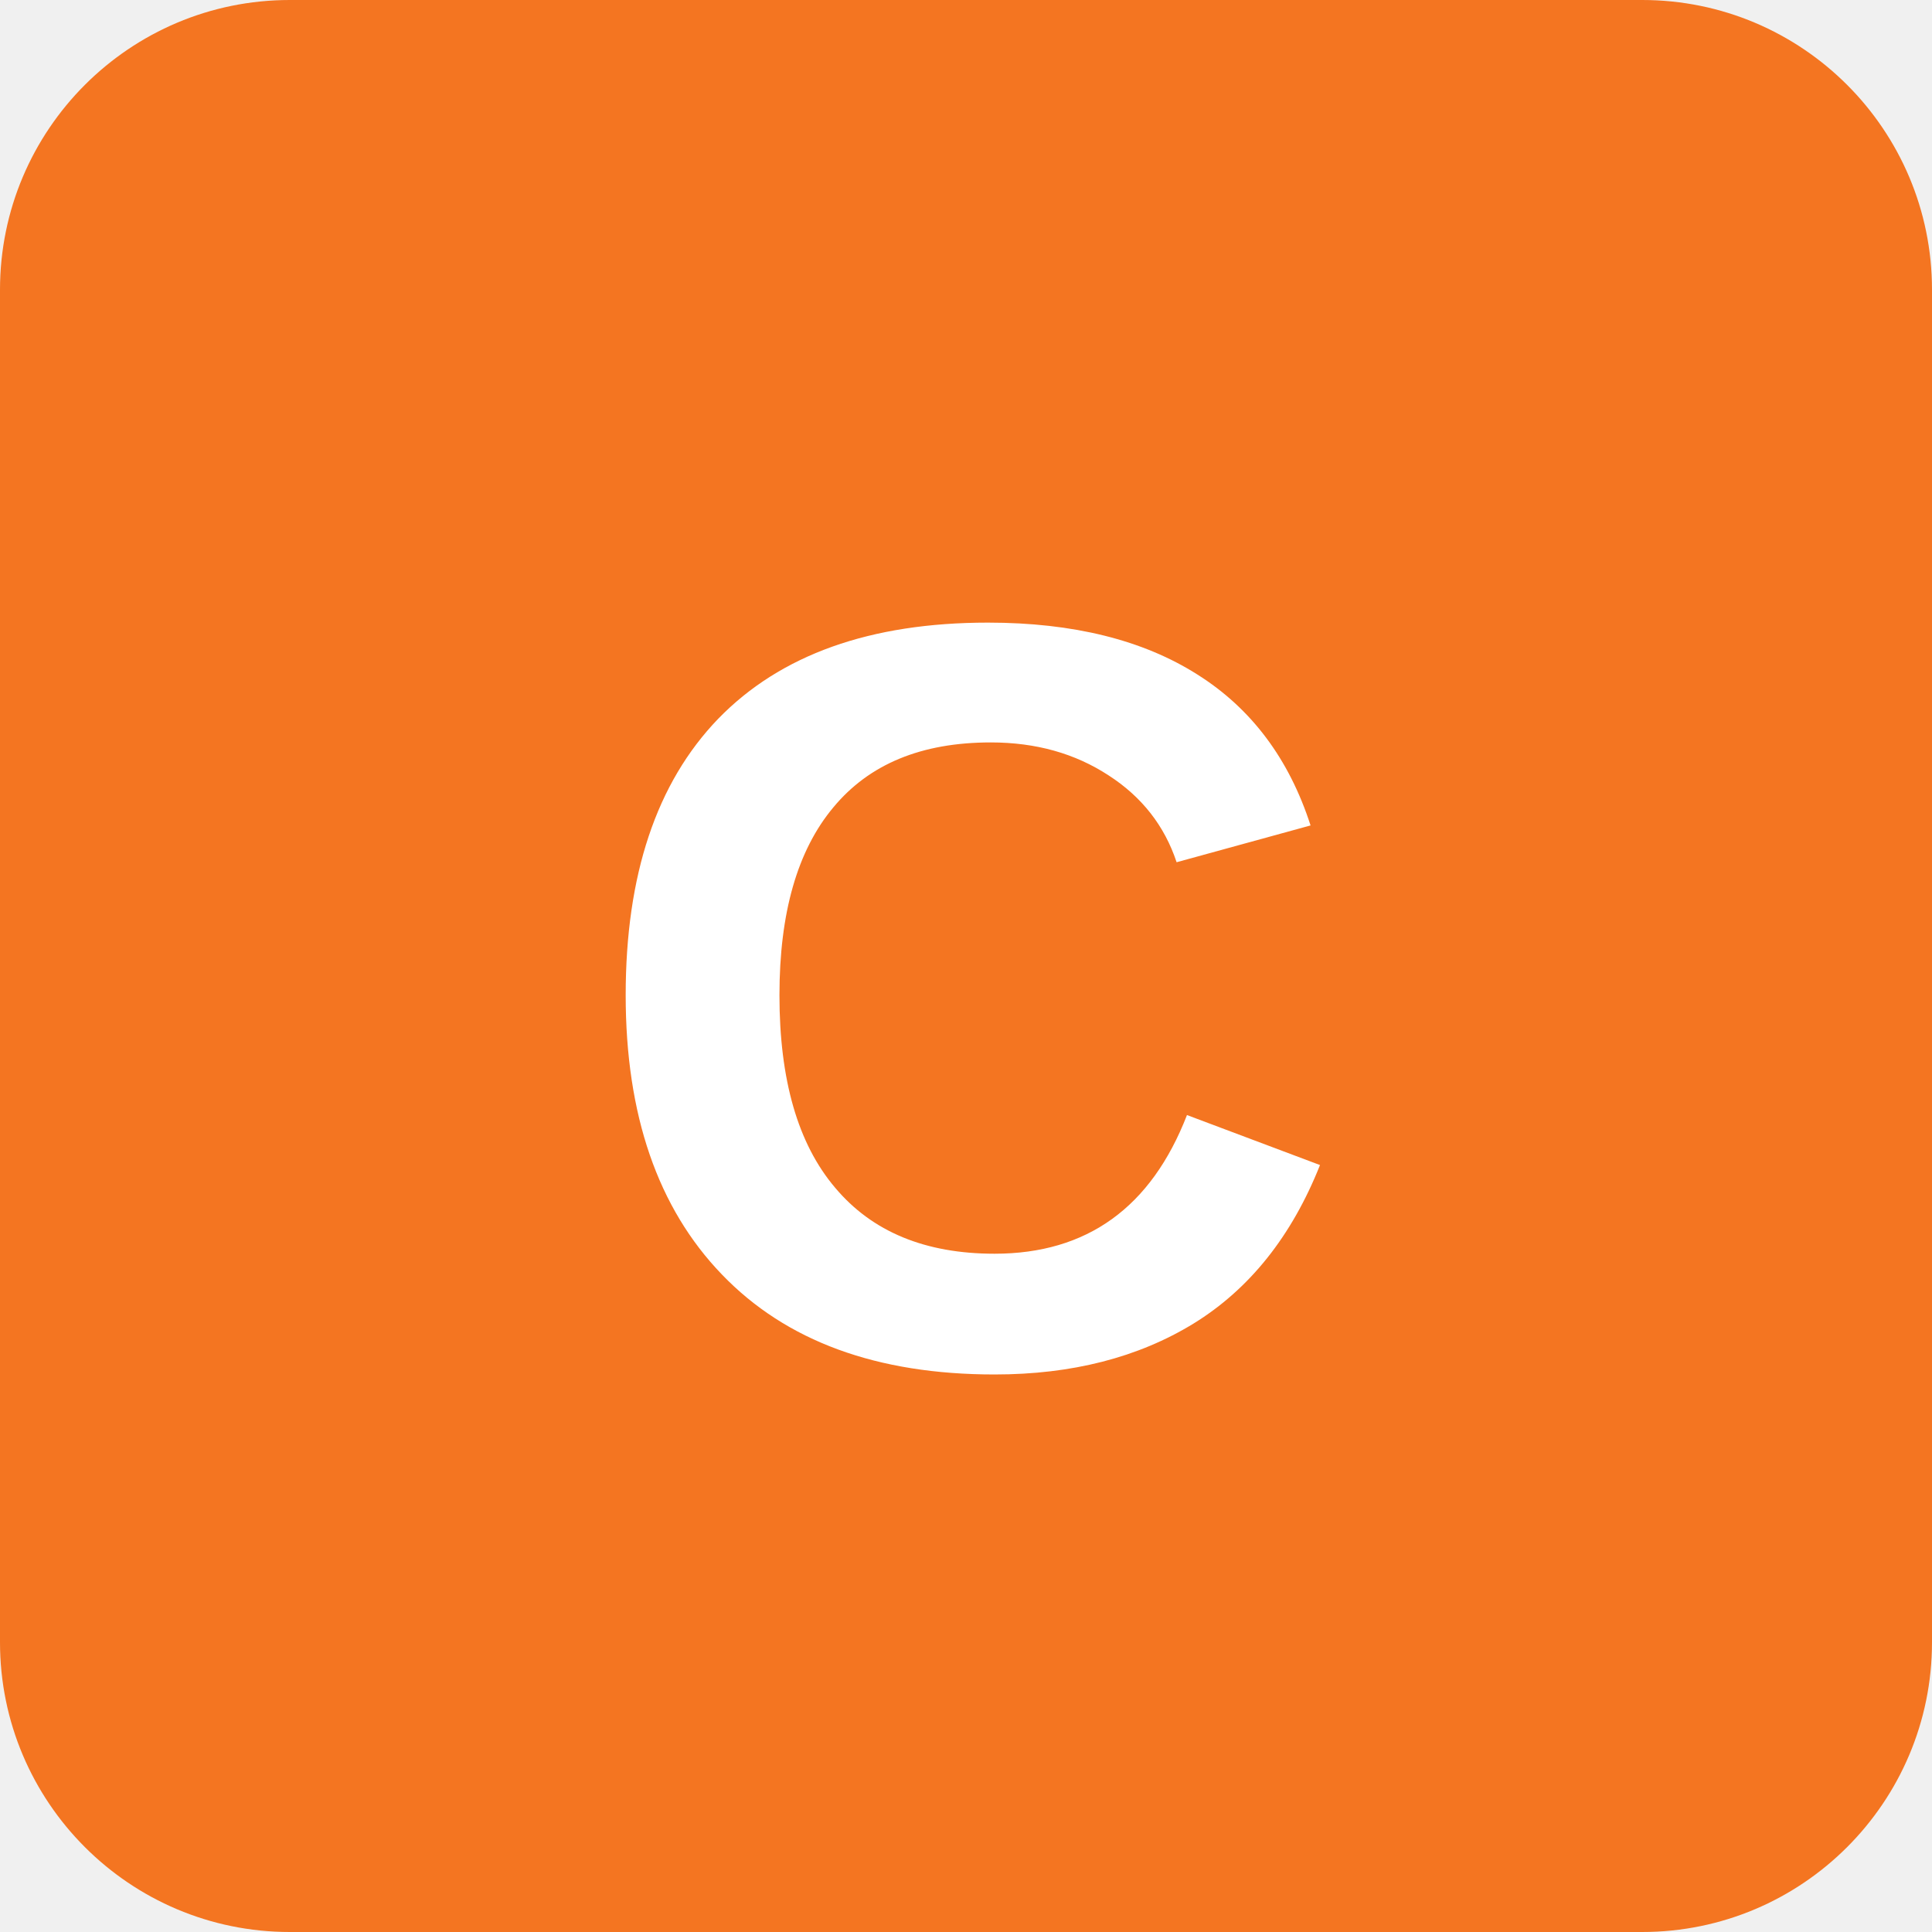
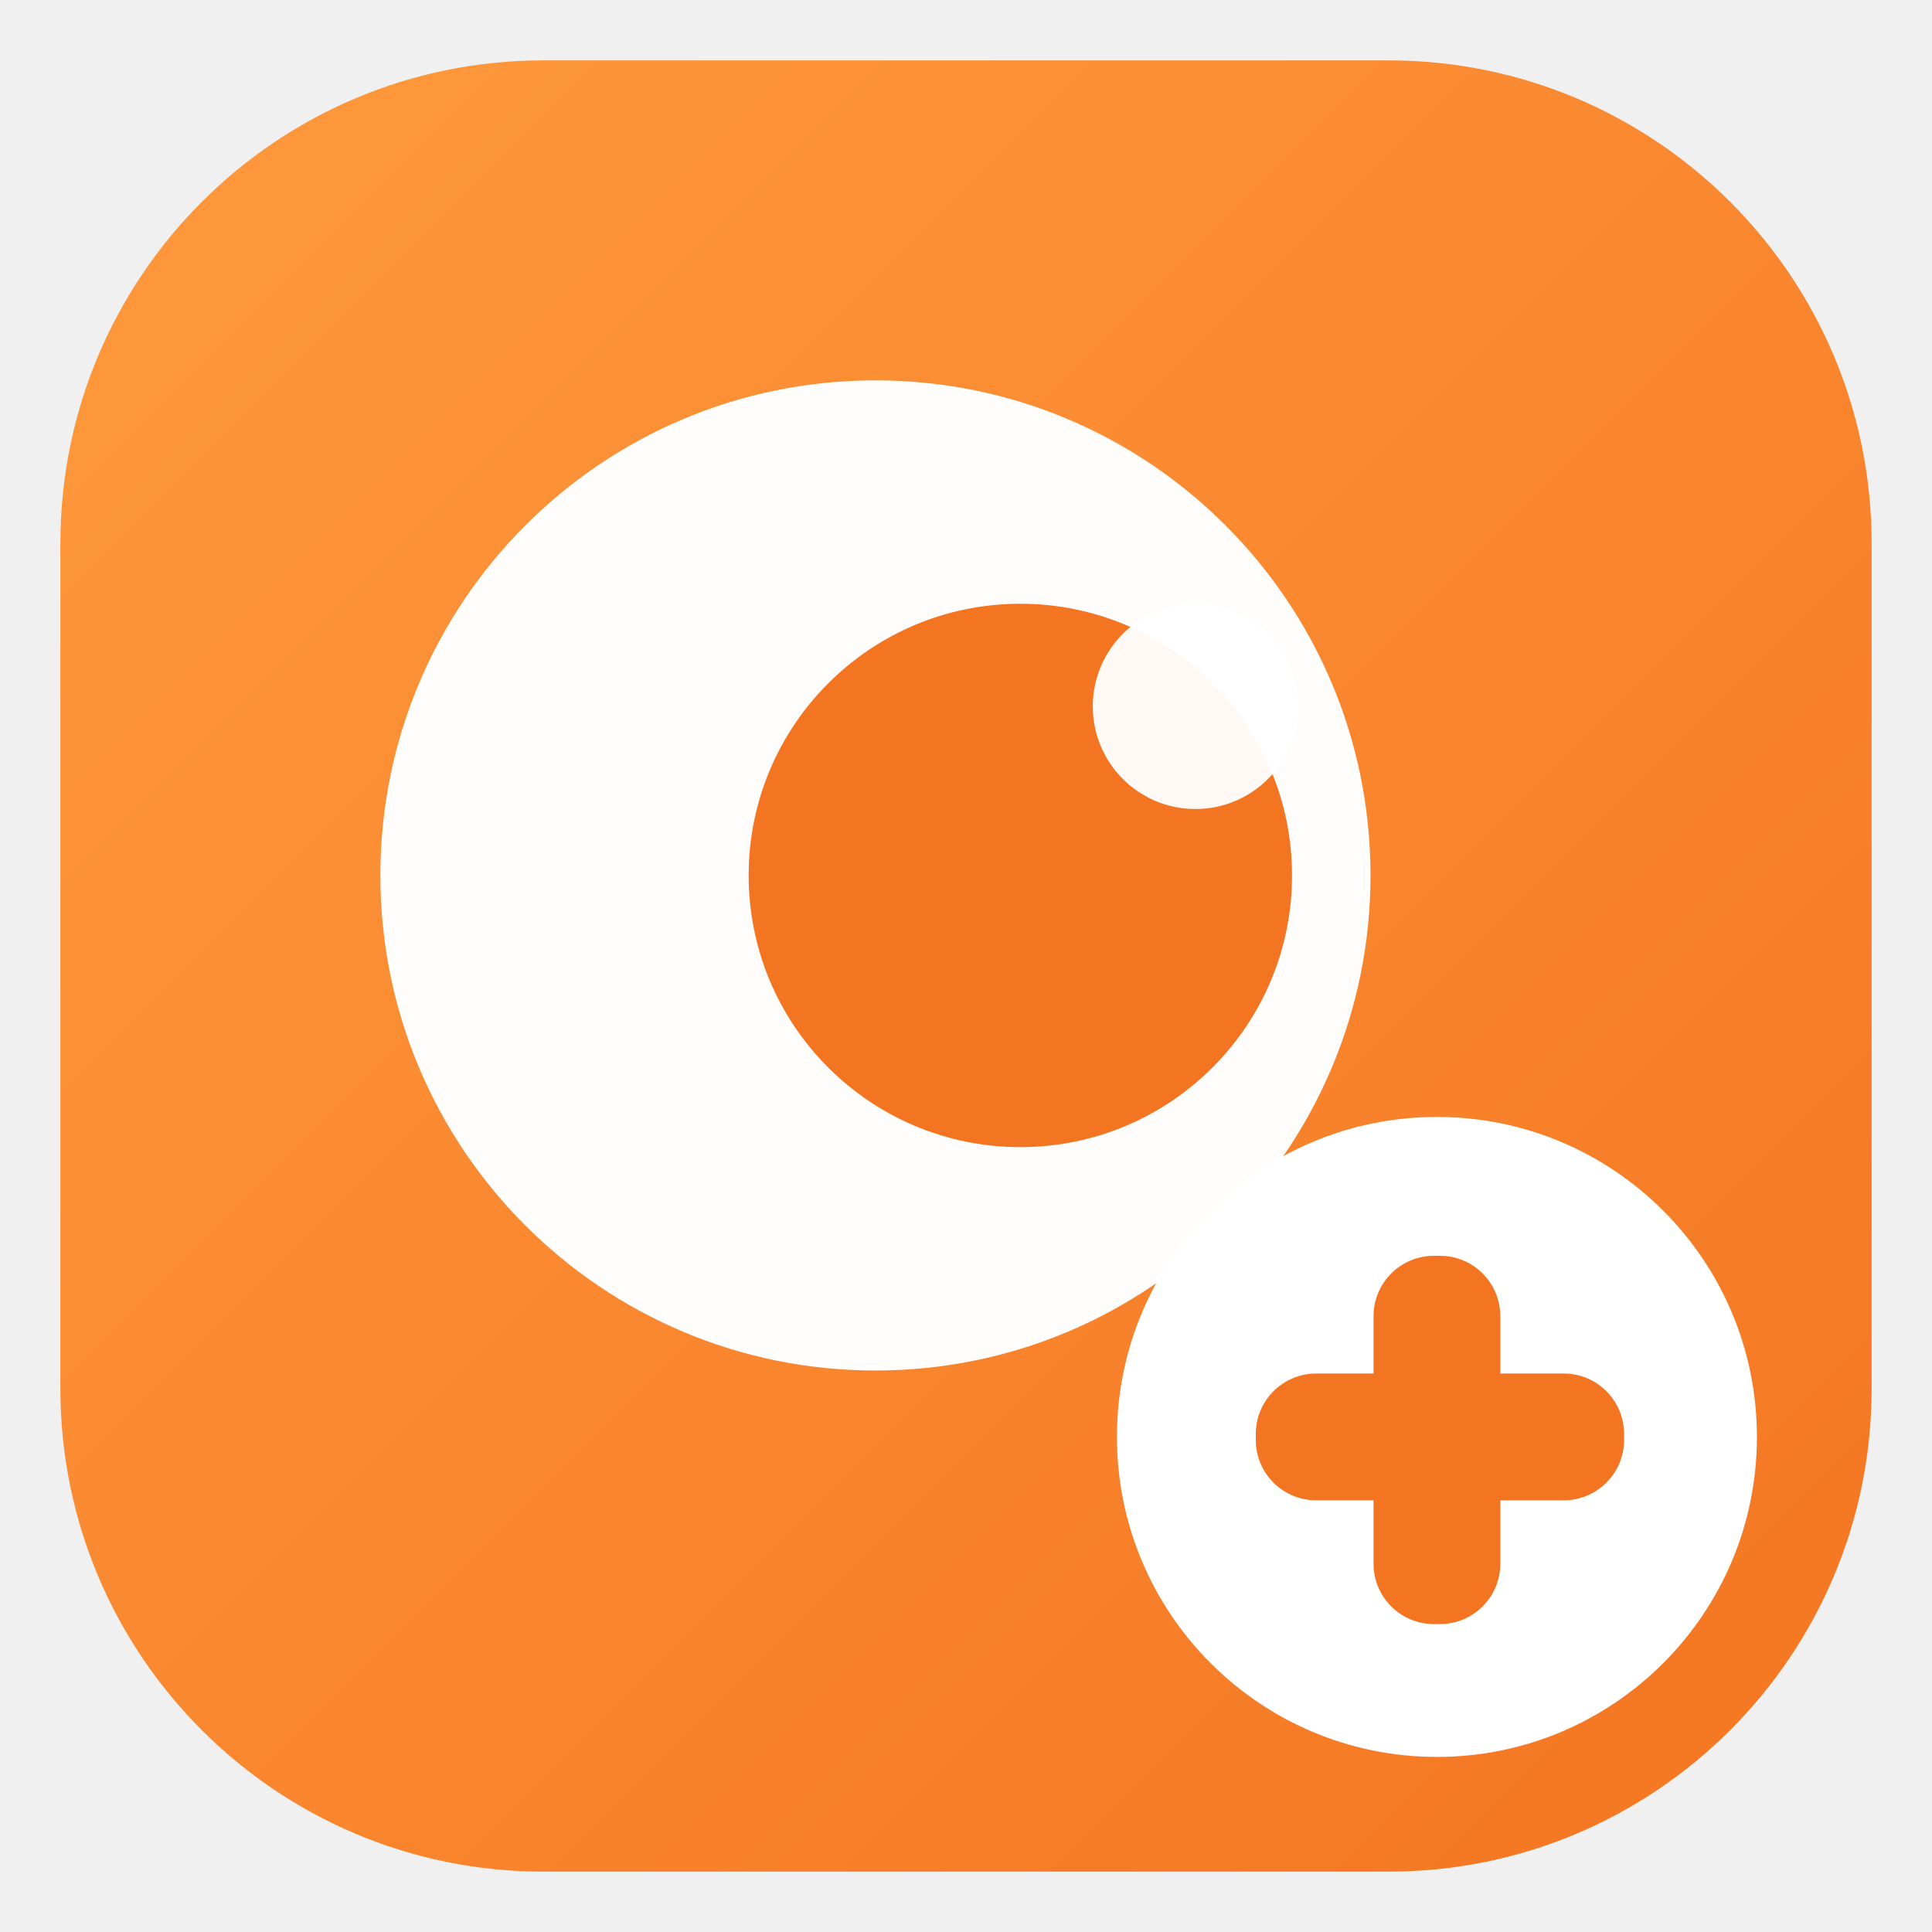
<svg xmlns="http://www.w3.org/2000/svg" width="32" height="32" viewBox="0 0 32 32">
-   <rect width="32" height="32" rx="4.8" fill="#f47521" />
-   <text x="50%" y="55%" dominant-baseline="middle" text-anchor="middle" font-family="Arial,sans-serif" font-weight="bold" font-size="17.6" fill="white">C</text>
+   <defs>
+     <linearGradient id="bg" x1="0" y1="0" x2="1" y2="1">
+       <stop offset="0%" stop-color="#ff9a3d" />
+       <stop offset="100%" stop-color="#f47521" />
+     </linearGradient>
+   </defs>
+   <rect x="1" y="1" width="30" height="30" rx="8" fill="url(#bg)" />
+   <circle cx="14.5" cy="14.5" r="8.2" fill="white" opacity="0.98" />
+   <circle cx="16.9" cy="14.5" r="4.5" fill="#f47521" />
+   <circle cx="19.8" cy="11.7" r="1.7" fill="white" opacity="0.95" />
+   <circle cx="23.8" cy="23.8" r="5.3" fill="white" />
+   <rect x="22.75" y="20.8" width="2.1" height="6.1" rx="1" fill="#f47521" />
+   <rect x="20.8" y="22.75" width="6.1" height="2.1" rx="1" fill="#f47521" />
</svg>
